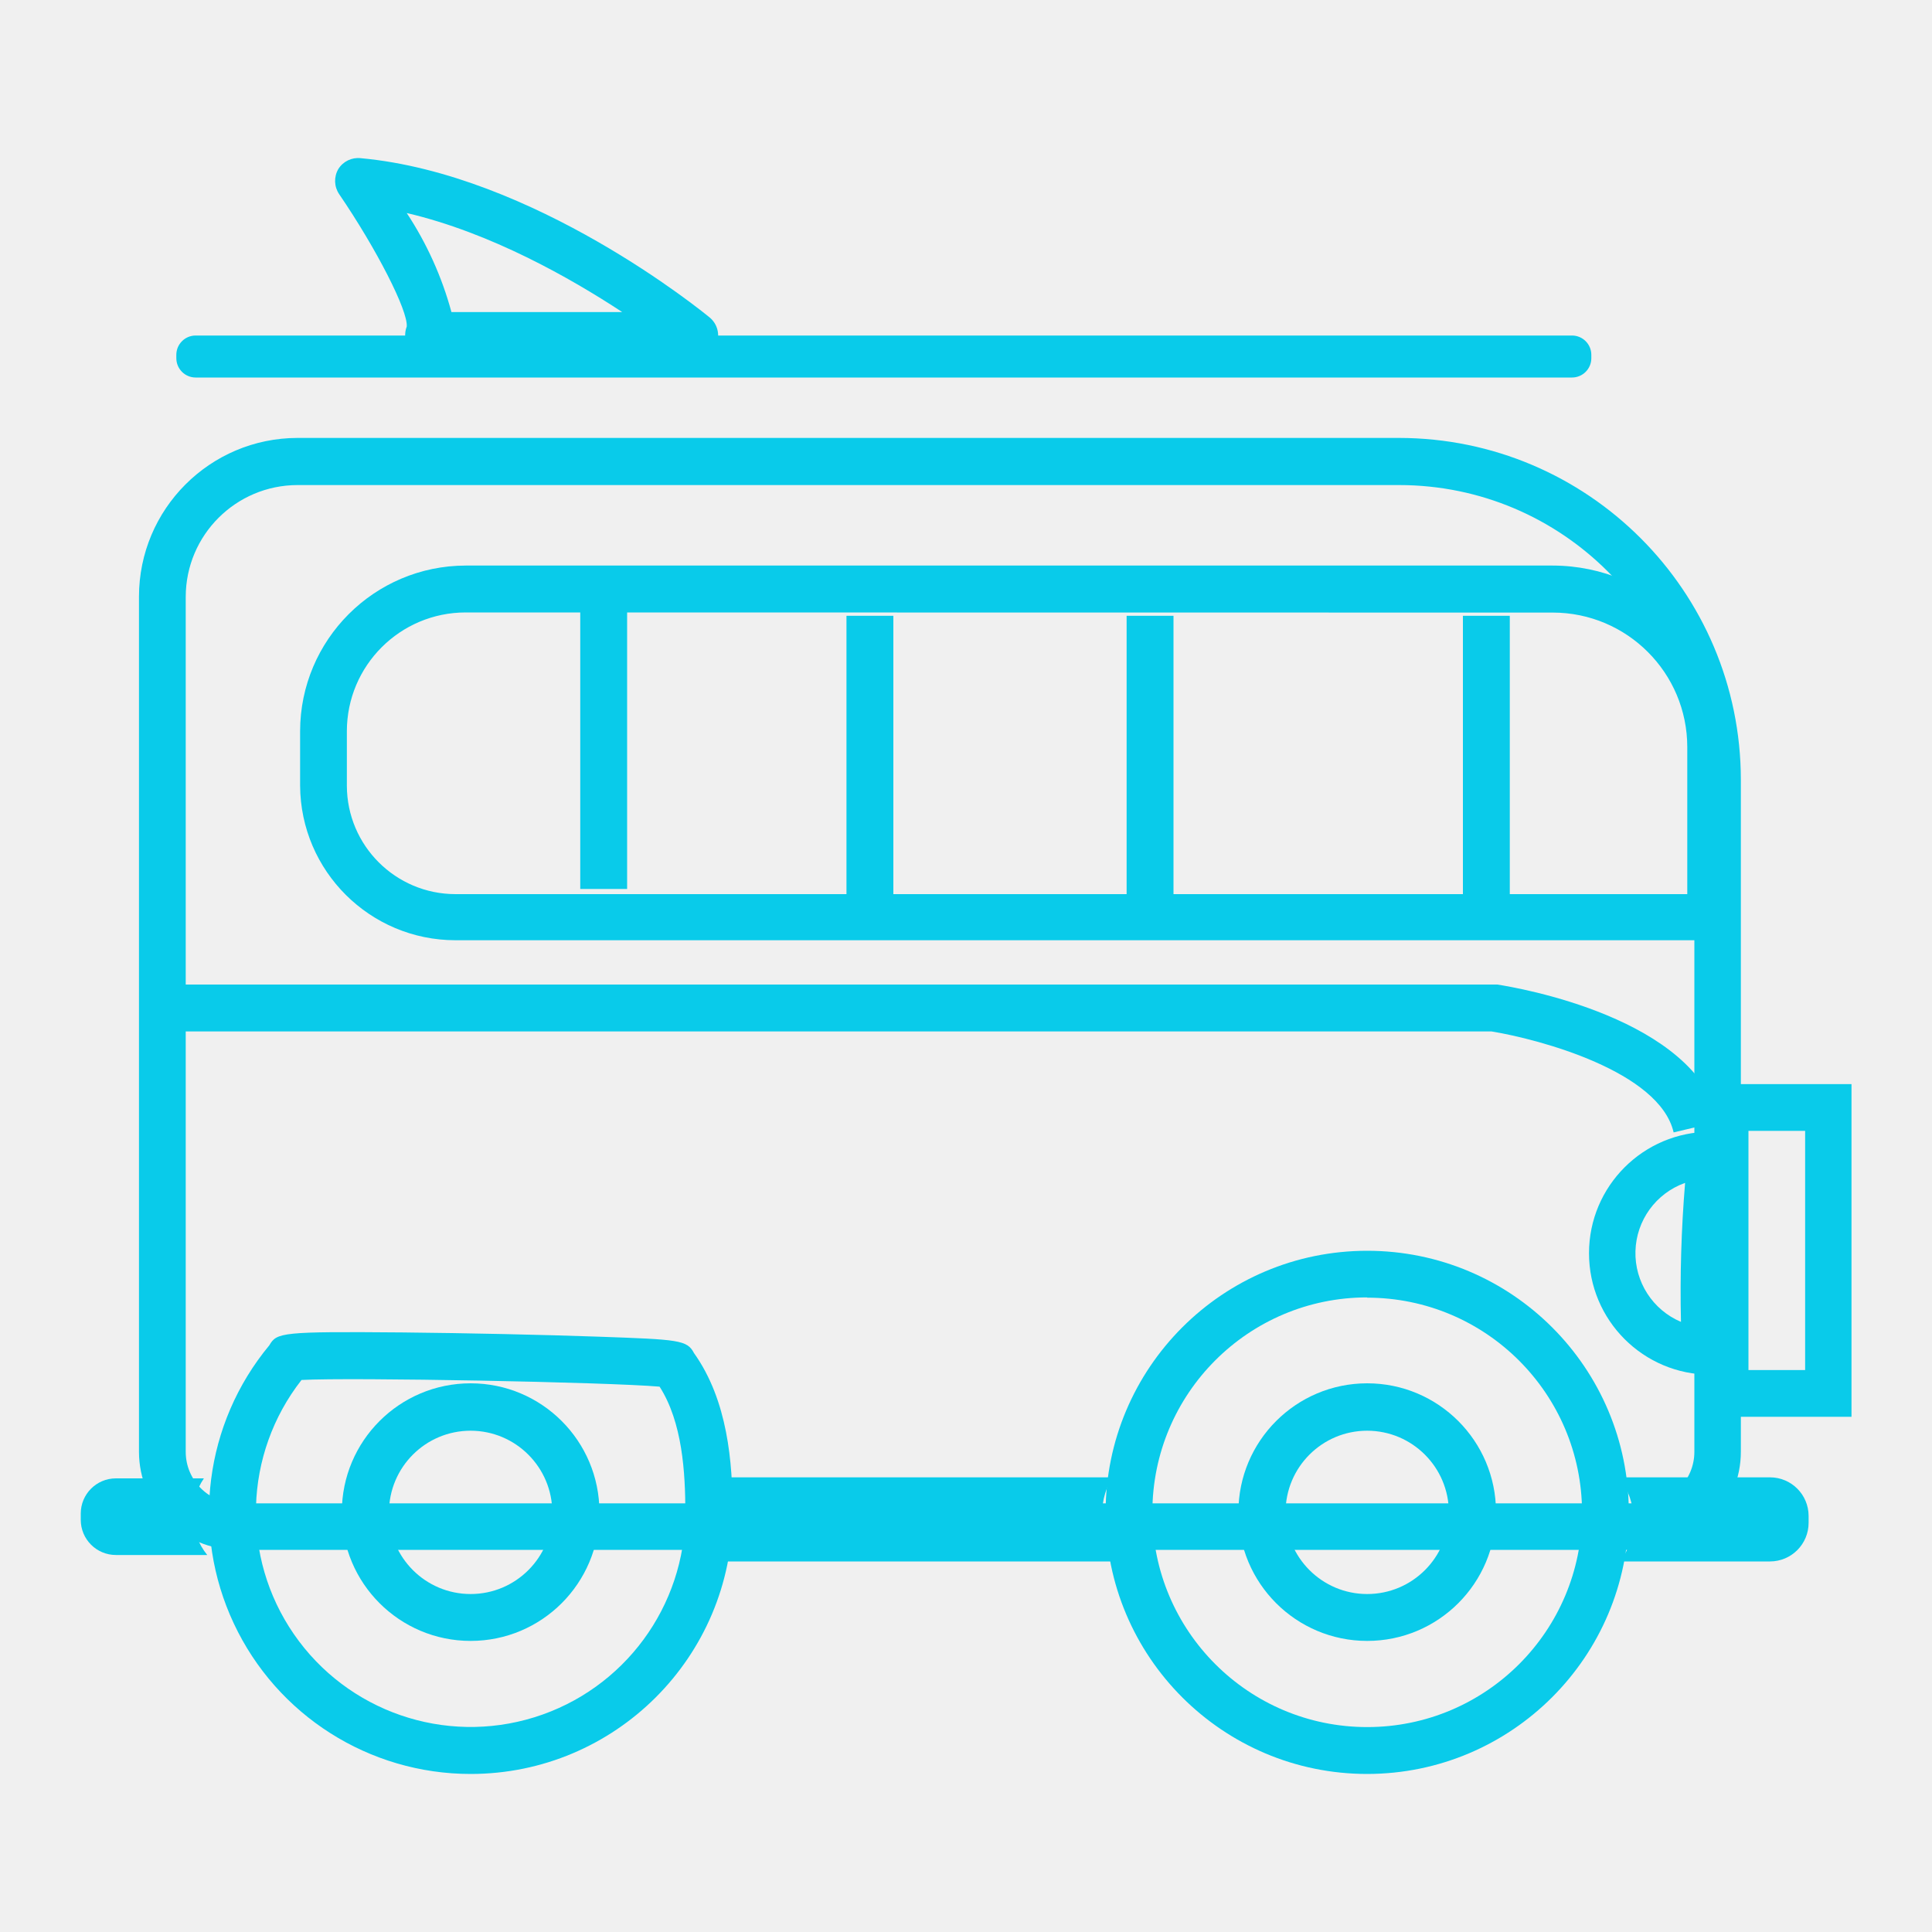
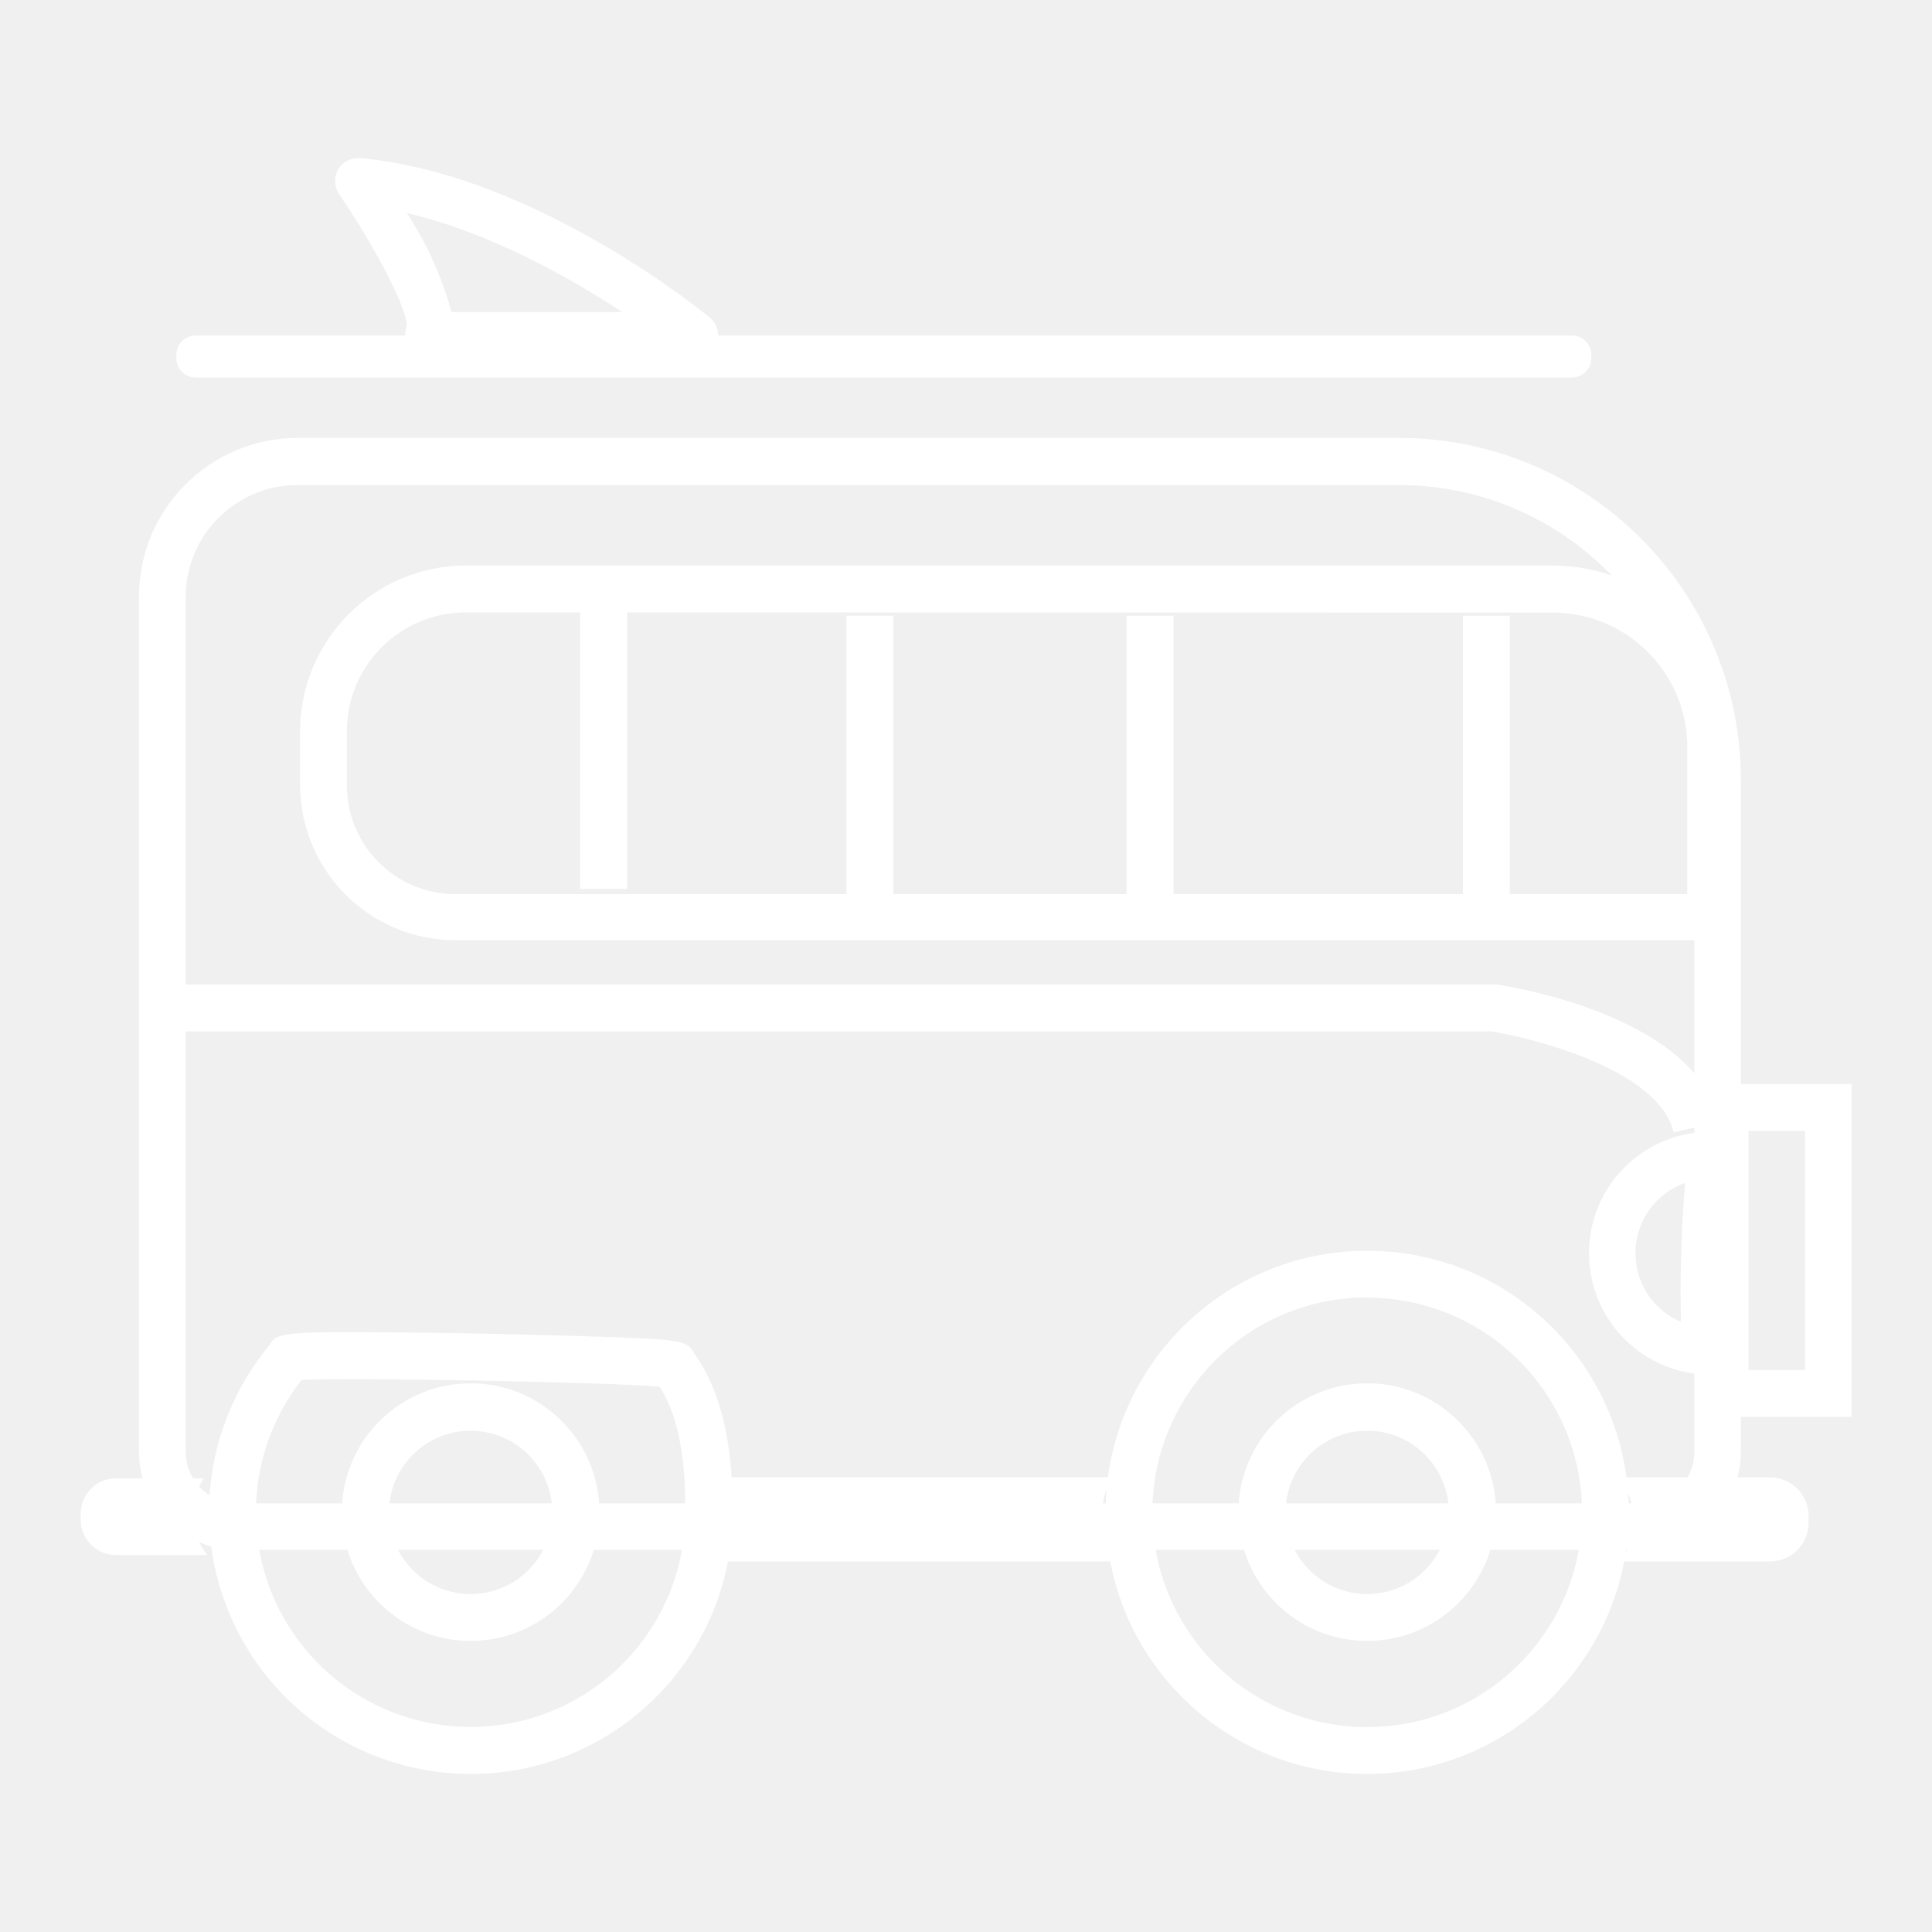
<svg xmlns="http://www.w3.org/2000/svg" id="Capa_1" data-name="Capa 1" viewBox="0 0 150 150">
  <defs>
-     <style>.cls-1{fill:#09cbea;}</style>
+     <style>.cls-1{fill:#ffffff;}</style>
  </defs>
  <path class="cls-1" d="M106.15,137.73a20.31,20.31,0,1,1,20.31-20.31A20.33,20.33,0,0,1,106.15,137.73Zm0-37a16.68,16.68,0,1,0,16.68,16.67A16.69,16.69,0,0,0,106.15,100.75Z" />
  <path class="cls-1" d="M106.15,127.4a10,10,0,1,1,10-10A10,10,0,0,1,106.15,127.4Zm0-16.32a6.34,6.34,0,1,0,6.34,6.34A6.35,6.35,0,0,0,106.15,111.08Z" />
  <path class="cls-1" d="M36.54,137.73a20.31,20.31,0,0,1-15.63-33.28c.58-1,.93-1.08,10.37-1,5,.05,10.95.18,15.22.33,6.18.22,6.85.25,7.38,1.27,2.63,3.69,3,8.53,3,12.36A20.34,20.34,0,0,1,36.54,137.73ZM23.41,107.14a16.67,16.67,0,1,0,29.8,10.28c0-3.1-.23-7-2-9.76C47.23,107.31,27.29,106.93,23.41,107.14Z" />
  <path class="cls-1" d="M36.54,127.4a10,10,0,1,1,10-10A10,10,0,0,1,36.54,127.4Zm0-16.32a6.34,6.34,0,1,0,6.34,6.34A6.35,6.35,0,0,0,36.54,111.08Z" />
  <path class="cls-1" d="M127.55,120.33H18.4a7.62,7.62,0,0,1-7.61-7.61V46.33A12.33,12.33,0,0,1,23.1,34h85.52a26.57,26.57,0,0,1,26.54,26.54v52.16A7.62,7.62,0,0,1,127.55,120.33ZM23.1,37.66a8.69,8.69,0,0,0-8.68,8.67v66.39a4,4,0,0,0,4,4H127.55a4,4,0,0,0,4-4V60.56a22.93,22.93,0,0,0-22.91-22.9Z" />
  <rect class="cls-1" x="13.69" y="26.05" width="109.86" height="3.26" rx="1.5" />
  <path class="cls-1" d="M53.94,27.87H33.27A1.83,1.83,0,0,1,31.74,27a1.85,1.85,0,0,1-.16-1.65c.1-1.23-2.33-6-5.25-10.28a1.83,1.83,0,0,1-.06-1.95A1.81,1.81,0,0,1,28,12.28C41.46,13.51,54.55,24.2,55.1,24.65a1.82,1.82,0,0,1-1.16,3.22ZM31.62,25.3Zm3.43-1.07H48.31c-4-2.63-10.22-6.17-16.73-7.69A26.62,26.62,0,0,1,35.05,24.23Z" />
  <path class="cls-1" d="M87,121.23a5.48,5.48,0,0,1-.64-6.53H55.86a5.53,5.53,0,0,1-.28,6.53Z" />
  <path class="cls-1" d="M15.83,114.78H9a2.73,2.73,0,0,0-2.73,2.73V118A2.73,2.73,0,0,0,9,120.73h7.09A5,5,0,0,1,15.83,114.78Z" />
  <path class="cls-1" d="M137.42,114.7H125.71a5.51,5.51,0,0,1,.09,6.53h11.62a3,3,0,0,0,3-3v-.53A3,3,0,0,0,137.42,114.7Z" />
  <path class="cls-1" d="M132.8,106.73a9.43,9.43,0,0,1,0-18.86h1.95l-.13,1.94c-.43,5.93-.67,13.07-.31,14.25a1.62,1.62,0,0,0-1.51-1Zm-2-14.88a5.79,5.79,0,0,0-.29,10.78A102.31,102.31,0,0,1,130.83,91.85Z" />
  <path class="cls-1" d="M134.62,73H35.36A12.07,12.07,0,0,1,23.3,61V56.77A12.88,12.88,0,0,1,36.16,43.91h84.38A14.1,14.1,0,0,1,134.62,58ZM36.16,47.55a9.23,9.23,0,0,0-9.23,9.22V61a8.44,8.44,0,0,0,8.43,8.42H131V58a10.45,10.45,0,0,0-10.44-10.44Z" />
  <path class="cls-1" d="M129.94,87.92c-1.09-4.74-10.45-7.24-14.14-7.84H14.11V76.44h102l.14,0c1.57.24,15.41,2.59,17.27,10.63Z" />
  <rect class="cls-1" x="45.05" y="47.26" width="3.64" height="21.76" />
  <rect class="cls-1" x="65.72" y="47.81" width="3.64" height="21.76" />
  <rect class="cls-1" x="87.47" y="47.81" width="3.64" height="21.76" />
  <rect class="cls-1" x="113.58" y="47.81" width="3.64" height="21.76" />
  <path class="cls-1" d="M143.75,110H132.07V84.17h11.68Zm-8-3.63h4.4V87.8h-4.4Z" />
</svg>
